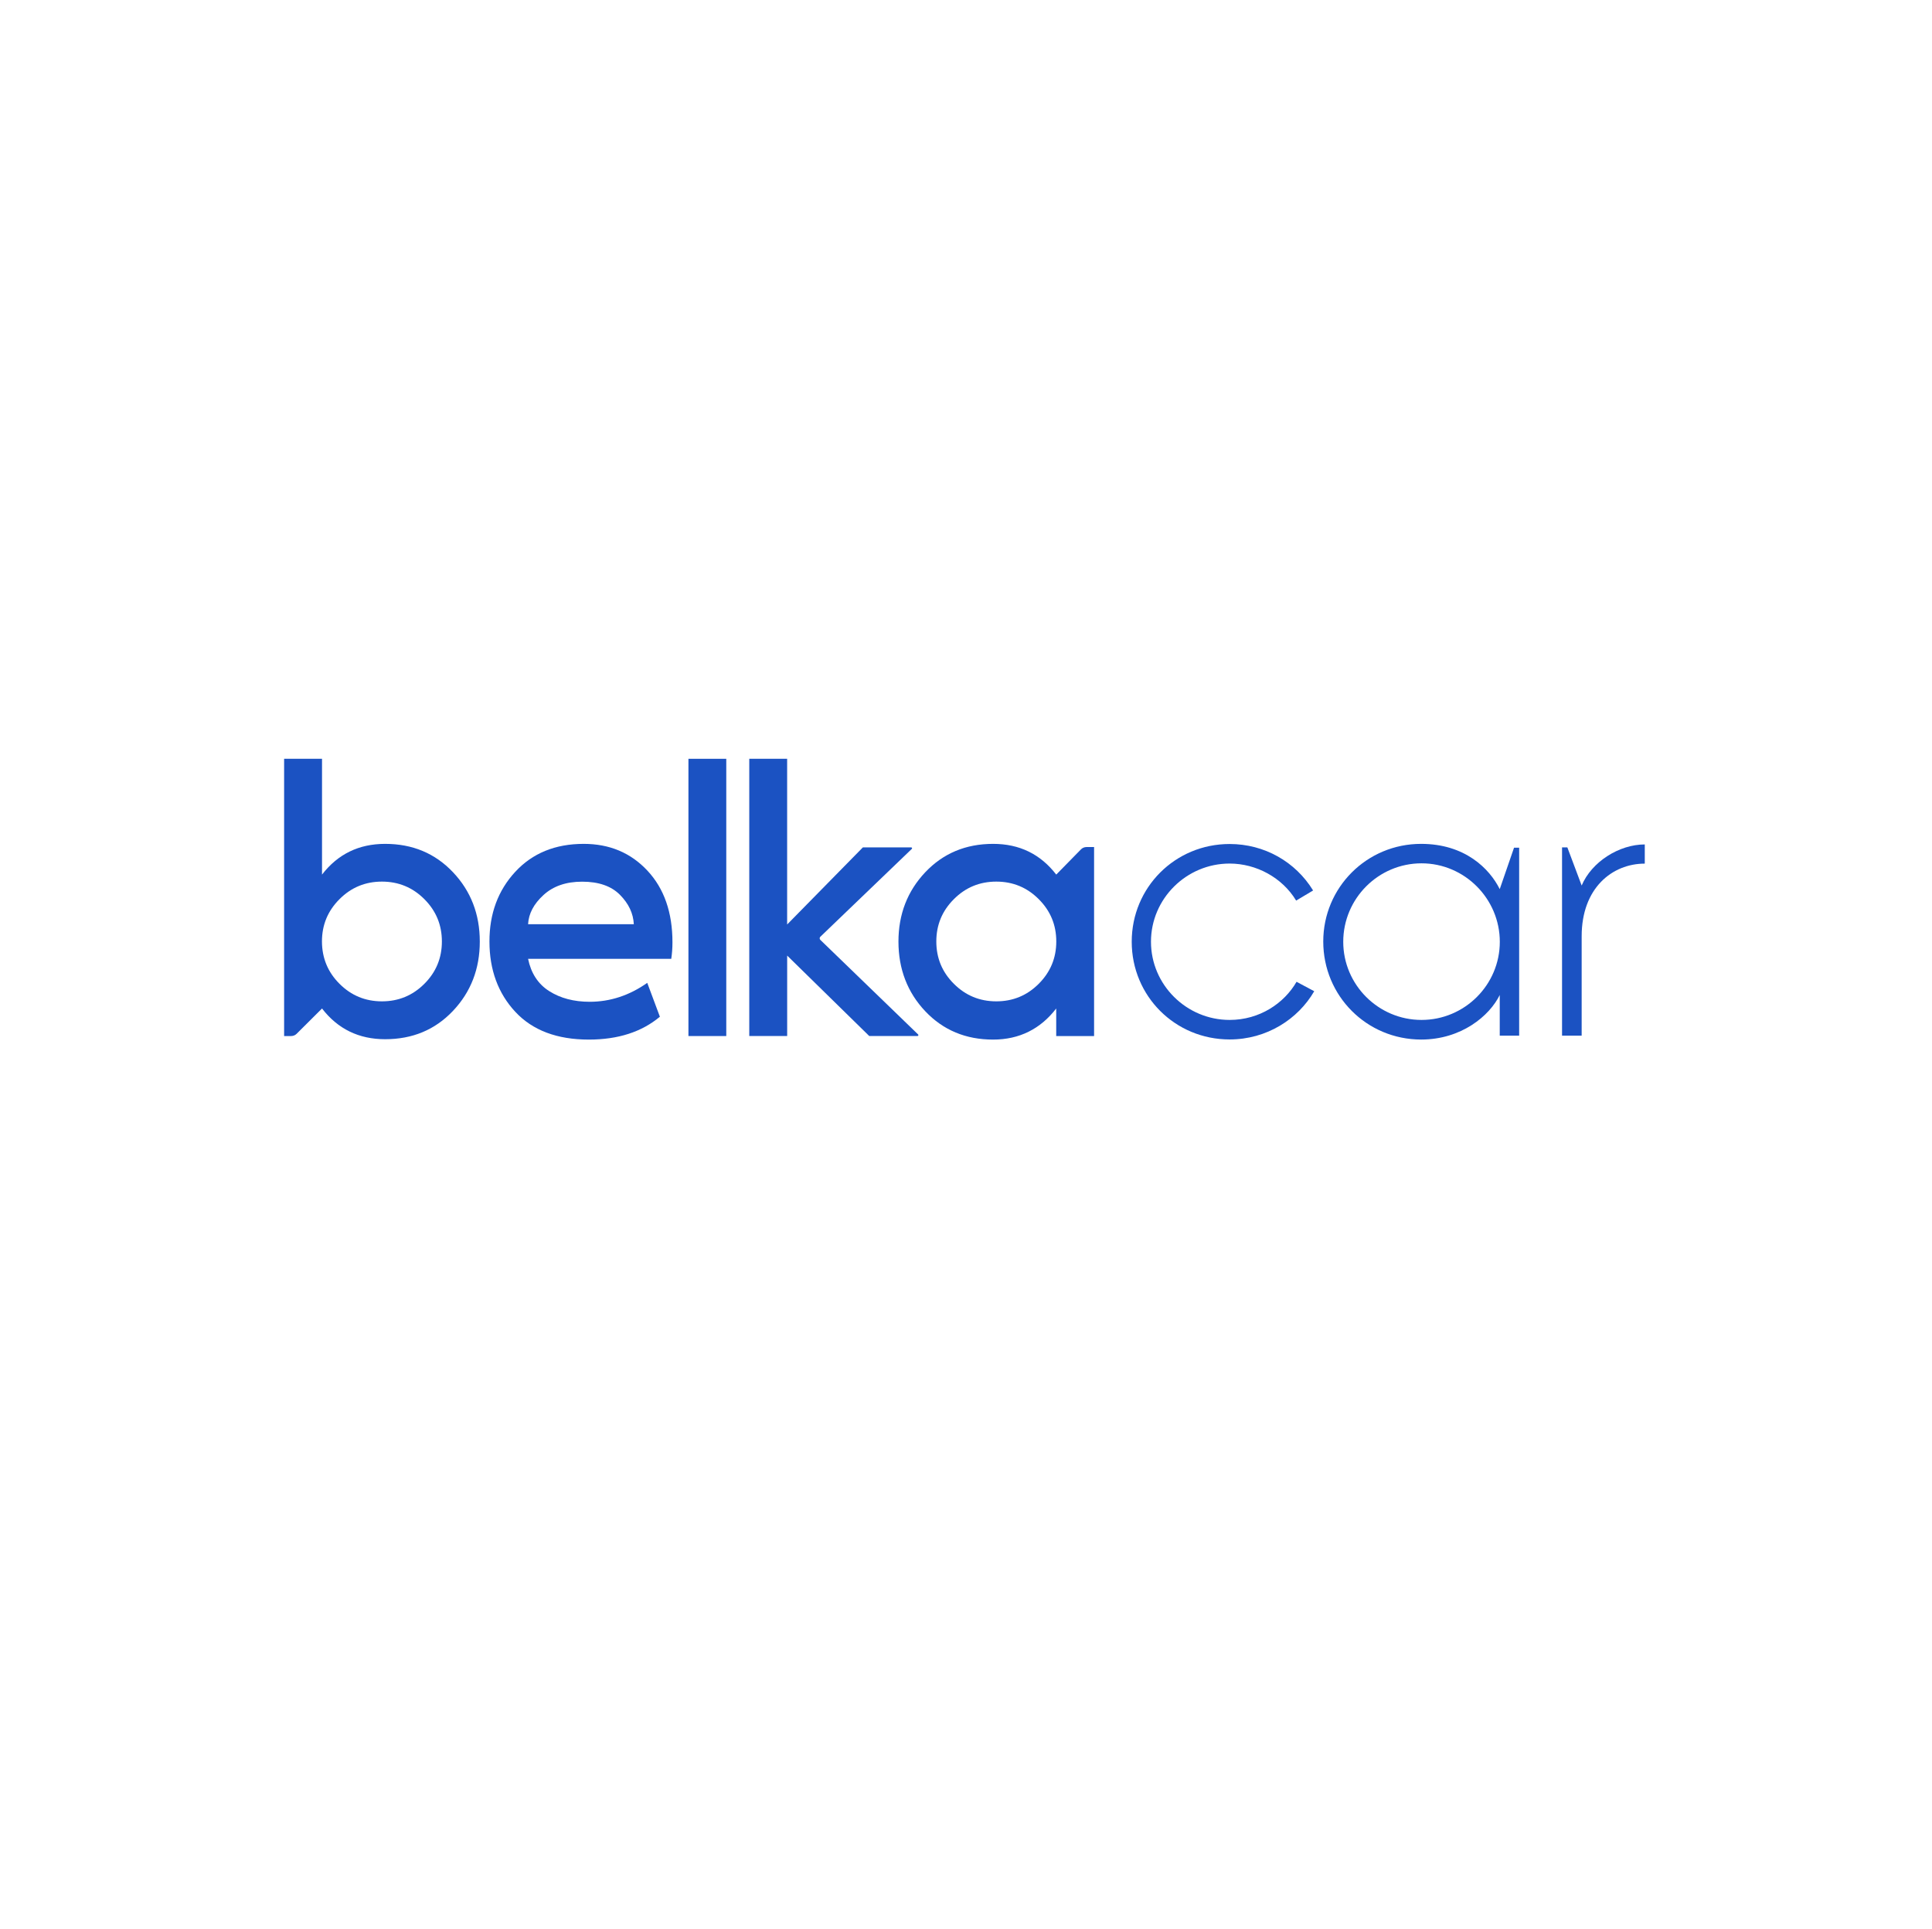
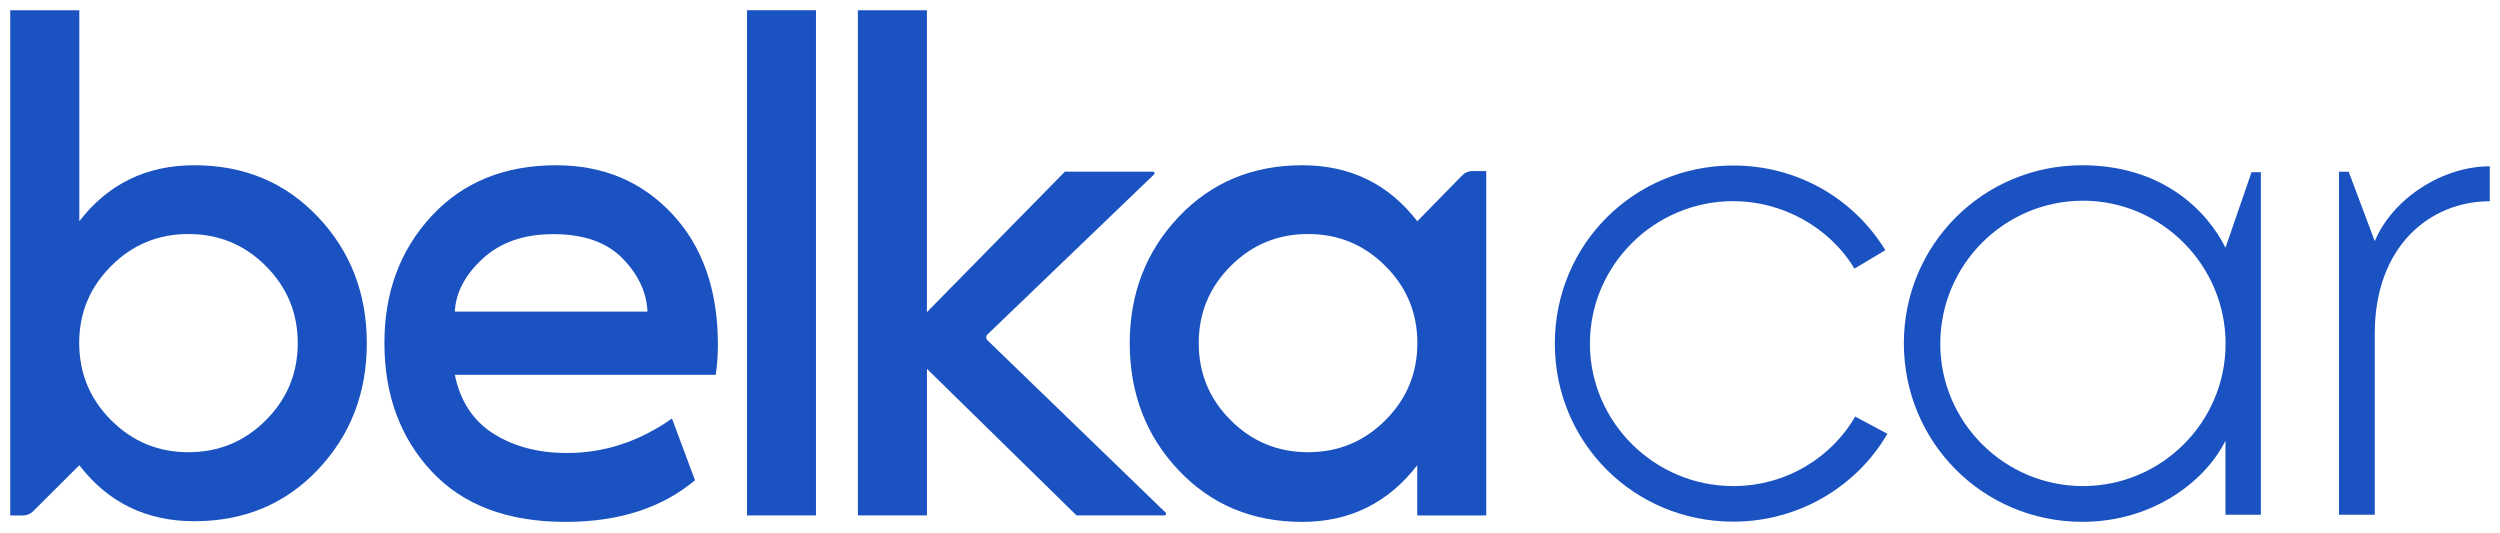
- <svg xmlns="http://www.w3.org/2000/svg" version="1.1" id="Слой_1" x="0px" y="0px" viewBox="0 0 578 577" style="enable-background:new 0 0 578 577;" xml:space="preserve">
+ <svg xmlns="http://www.w3.org/2000/svg" viewBox="83.32 225.32 410.43 87.36" version="1.1" id="Слой_1" xml:space="preserve">
  <style type="text/css">
	.st0{fill:#1B52C2;}
</style>
  <g>
    <path class="st0" d="M224.15,227h11.34v49.57l22.66-23.07h14.45c0.24,0,0.36,0.29,0.19,0.45l-27.37,26.29   c-0.26,0.25-0.26,0.67,0,0.93l29.26,28.3c0.17,0.16,0.05,0.46-0.18,0.46h-14.45l-24.55-24.06v24.06h-11.34V227z" />
    <path class="st0" d="M217.28,227h-11.32v82.94h11.32V227z" />
    <path class="st0" d="M338.58,281.73c0-16.27,12.99-29.24,29.29-29.24c10.42,0,19.71,5.32,24.97,13.9l-5.07,3.03   c-4.15-6.89-11.94-11.08-19.9-11.08c-12.92,0-23.53,10.5-23.53,23.39c0,12.88,10.61,23.39,23.53,23.39   c8.94,0,16.3-4.95,20.02-11.41l5.29,2.82c-4.84,8.36-14.22,14.43-25.31,14.43C351.57,310.96,338.58,298,338.58,281.73z" />
    <path class="st0" d="M473.19,264.91c2.98-7.08,11.19-12.29,18.88-12.29v5.74c-9.72,0-18.88,7.28-18.88,21.72v29.75h-5.87v-56.32   h1.59L473.19,264.91z" />
    <path class="st0" d="M285.38,294.32c3.5,3.5,7.73,5.24,12.68,5.24c4.96,0,9.19-1.74,12.69-5.24c3.5-3.5,5.26-7.71,5.26-12.67   c0-4.95-1.75-9.17-5.26-12.67c-3.5-3.5-7.73-5.24-12.69-5.24c-4.95,0-9.19,1.74-12.68,5.24c-3.51,3.5-5.26,7.71-5.26,12.67   C280.12,286.61,281.87,290.83,285.38,294.32z M276.82,260.93c5.35-5.65,12.12-8.48,20.3-8.48c7.87,0,14.16,3.07,18.88,9.19   l7.4-7.55c0.43-0.44,1.03-0.69,1.65-0.69h2.27v56.54h-11.33v-8.24c-4.72,6.12-11.01,9.3-18.88,9.3c-8.19,0-14.95-2.83-20.3-8.48   c-5.35-5.65-8.02-12.68-8.02-20.85C268.8,273.5,271.47,266.59,276.82,260.93z" />
    <path class="st0" d="M101.58,294.32c3.5,3.5,7.73,5.24,12.68,5.24c4.96,0,9.19-1.74,12.69-5.24c3.5-3.49,5.25-7.71,5.25-12.67   s-1.75-9.17-5.25-12.67c-3.5-3.5-7.73-5.24-12.69-5.24c-4.95,0-9.19,1.74-12.68,5.24c-3.51,3.5-5.26,7.71-5.26,12.67   C96.34,286.61,98.08,290.83,101.58,294.32z M85,227h11.34v34.64c4.72-6.12,11.01-9.19,18.88-9.19c8.19,0,14.95,2.83,20.3,8.48   c5.35,5.65,8.02,12.57,8.02,20.74c0,8.17-2.67,15.08-8.02,20.74c-5.35,5.66-12.12,8.48-20.3,8.48c-7.87,0-14.16-3.07-18.88-9.19   l-7.6,7.57c-0.43,0.43-1.02,0.67-1.64,0.67H85V227z" />
    <path class="st0" d="M162.59,267.76c-2.91,2.66-4.44,5.58-4.6,8.72h31.63c-0.16-3.22-1.53-6.14-4.14-8.78   c-2.6-2.63-6.37-3.94-11.32-3.94C169.35,263.76,165.5,265.09,162.59,267.76z M154.15,260.81c5.16-5.58,11.98-8.36,20.48-8.36   c7.71,0,14.06,2.66,19.06,8.01c4.99,5.34,7.49,12.49,7.49,21.44c0,1.73-0.12,3.38-0.36,4.95h-42.83c0.87,4.25,2.96,7.53,6.32,9.65   c3.34,2.12,7.37,3.19,12.1,3.19c6.13,0,11.88-1.89,17.23-5.66l3.78,10.13c-5.43,4.55-12.51,6.84-21.25,6.84   c-9.52,0-16.86-2.77-22.01-8.31c-5.16-5.54-7.73-12.61-7.73-21.02C146.42,273.34,148.99,266.39,154.15,260.81z" />
    <path class="st0" d="M401.86,281.75c0,12.85,10.51,23.37,23.42,23.37c12.91,0,23.42-10.5,23.42-23.37s-10.51-23.48-23.42-23.48   C412.37,258.28,401.86,268.8,401.86,281.75z M395.88,281.66c0-16.15,13-29.21,29.28-29.21c13.11,0,20.47,7.41,23.52,13.54   l4.28-12.4h1.53v56.24h-5.81v-12.17c-3.05,6.25-11.49,13.33-23.52,13.33C408.87,310.97,395.88,297.93,395.88,281.66z" />
  </g>
</svg>
